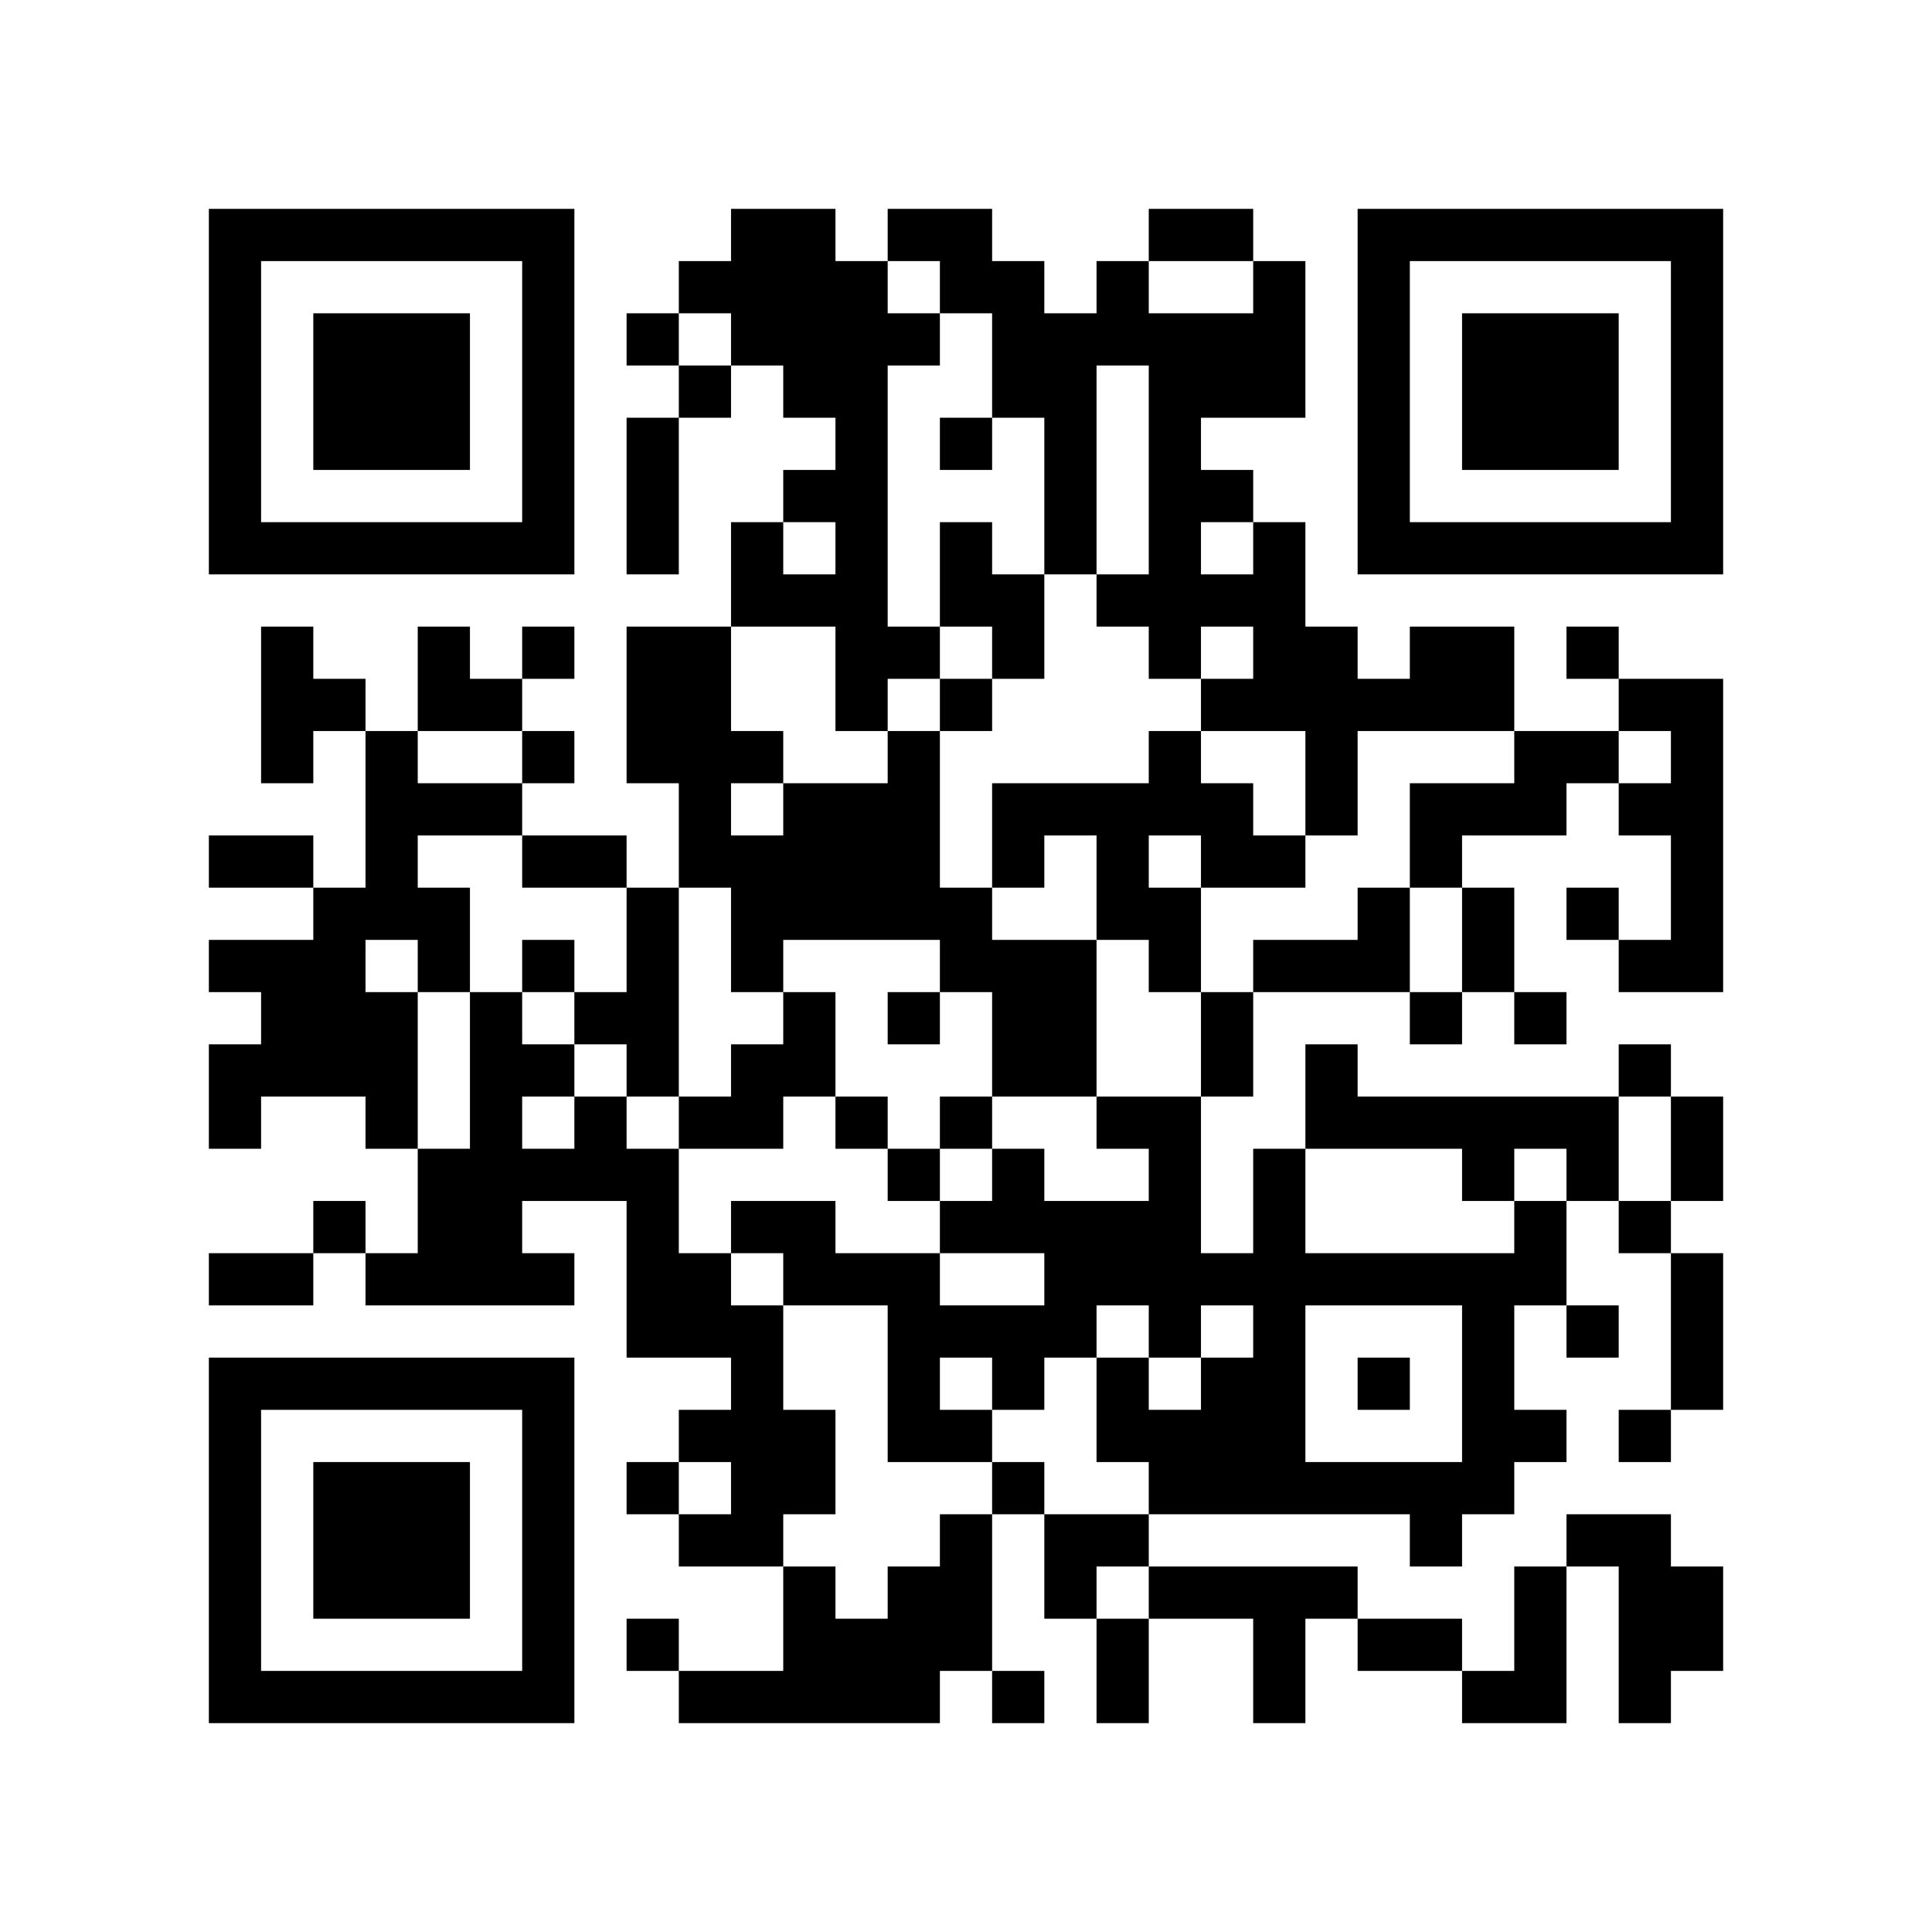
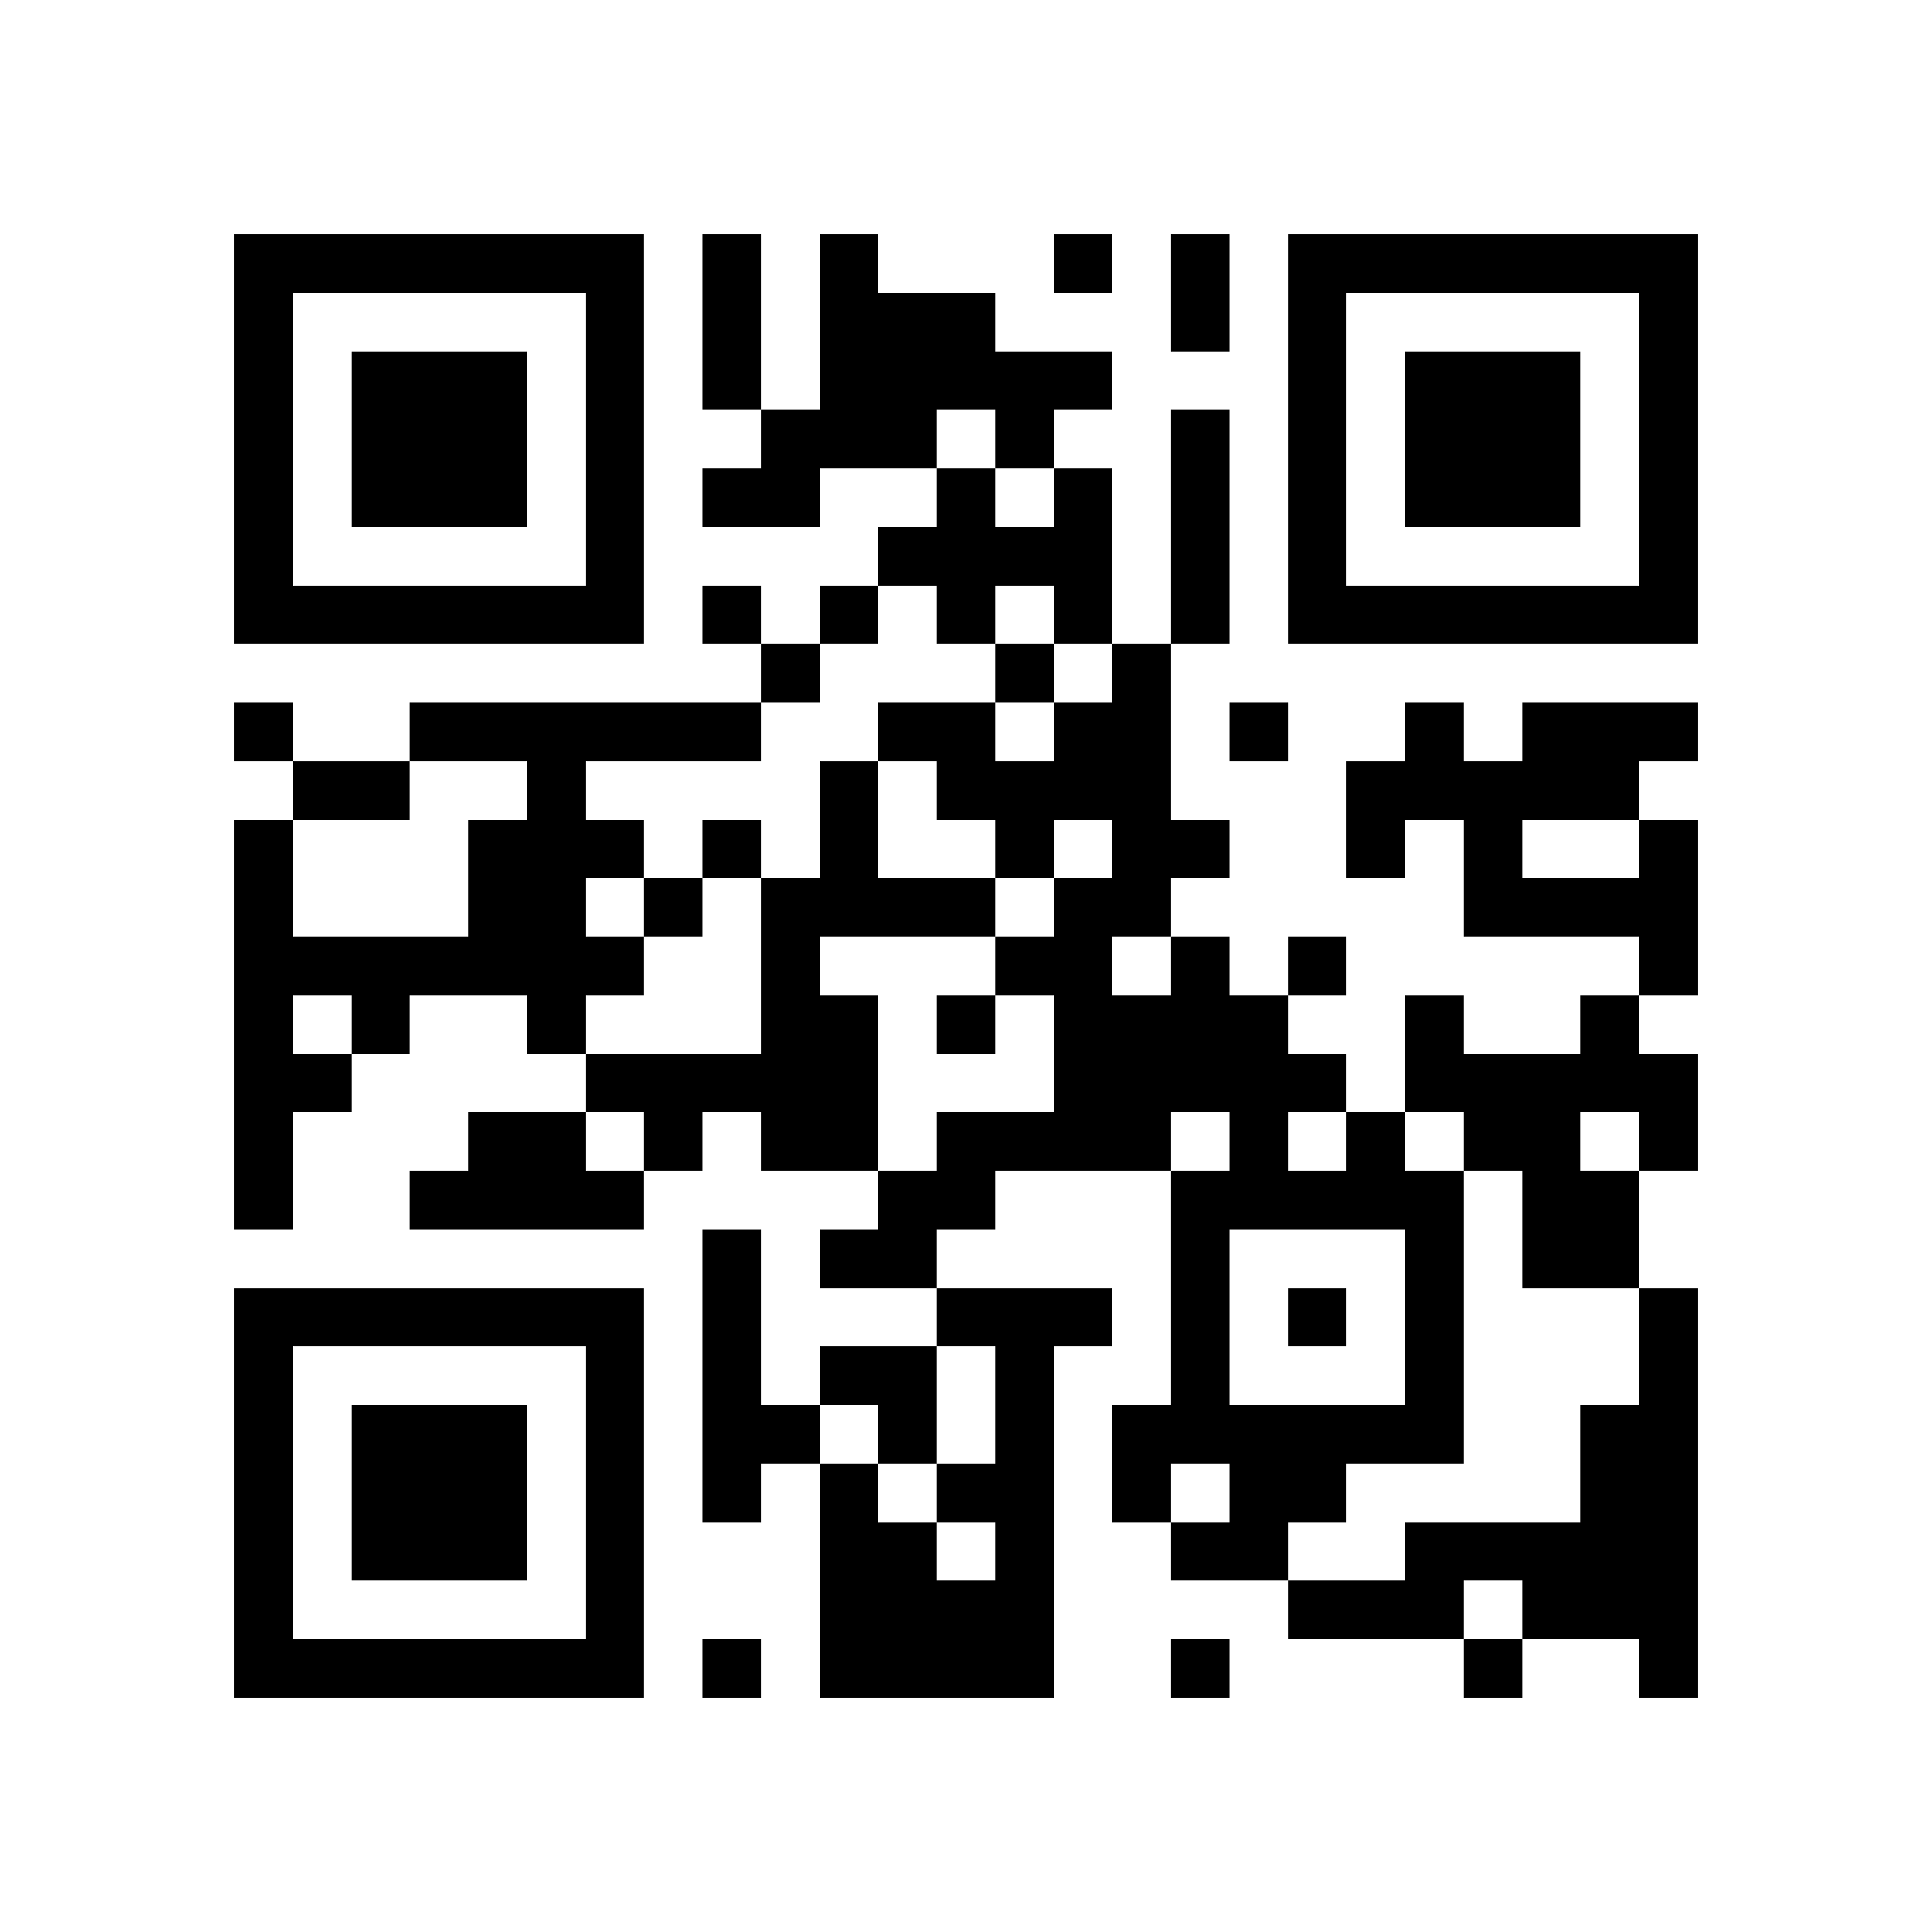
- <svg xmlns="http://www.w3.org/2000/svg" width="74mm" height="74mm" version="1.1" viewBox="0 0 74 74">
-   <rect fill="white" x="0" y="0" width="100%" height="100%" />
-   <path d="M8,8H10V10H8zM10,8H12V10H10zM12,8H14V10H12zM14,8H16V10H14zM16,8H18V10H16zM18,8H20V10H18zM20,8H22V10H20zM28,8H30V10H28zM30,8H32V10H30zM34,8H36V10H34zM36,8H38V10H36zM44,8H46V10H44zM46,8H48V10H46zM52,8H54V10H52zM54,8H56V10H54zM56,8H58V10H56zM58,8H60V10H58zM60,8H62V10H60zM62,8H64V10H62zM64,8H66V10H64zM8,10H10V12H8zM20,10H22V12H20zM26,10H28V12H26zM28,10H30V12H28zM30,10H32V12H30zM32,10H34V12H32zM36,10H38V12H36zM38,10H40V12H38zM42,10H44V12H42zM48,10H50V12H48zM52,10H54V12H52zM64,10H66V12H64zM8,12H10V14H8zM12,12H14V14H12zM14,12H16V14H14zM16,12H18V14H16zM20,12H22V14H20zM24,12H26V14H24zM28,12H30V14H28zM30,12H32V14H30zM32,12H34V14H32zM34,12H36V14H34zM38,12H40V14H38zM40,12H42V14H40zM42,12H44V14H42zM44,12H46V14H44zM46,12H48V14H46zM48,12H50V14H48zM52,12H54V14H52zM56,12H58V14H56zM58,12H60V14H58zM60,12H62V14H60zM64,12H66V14H64zM8,14H10V16H8zM12,14H14V16H12zM14,14H16V16H14zM16,14H18V16H16zM20,14H22V16H20zM26,14H28V16H26zM30,14H32V16H30zM32,14H34V16H32zM38,14H40V16H38zM40,14H42V16H40zM44,14H46V16H44zM46,14H48V16H46zM48,14H50V16H48zM52,14H54V16H52zM56,14H58V16H56zM58,14H60V16H58zM60,14H62V16H60zM64,14H66V16H64zM8,16H10V18H8zM12,16H14V18H12zM14,16H16V18H14zM16,16H18V18H16zM20,16H22V18H20zM24,16H26V18H24zM32,16H34V18H32zM36,16H38V18H36zM40,16H42V18H40zM44,16H46V18H44zM52,16H54V18H52zM56,16H58V18H56zM58,16H60V18H58zM60,16H62V18H60zM64,16H66V18H64zM8,18H10V20H8zM20,18H22V20H20zM24,18H26V20H24zM30,18H32V20H30zM32,18H34V20H32zM40,18H42V20H40zM44,18H46V20H44zM46,18H48V20H46zM52,18H54V20H52zM64,18H66V20H64zM8,20H10V22H8zM10,20H12V22H10zM12,20H14V22H12zM14,20H16V22H14zM16,20H18V22H16zM18,20H20V22H18zM20,20H22V22H20zM24,20H26V22H24zM28,20H30V22H28zM32,20H34V22H32zM36,20H38V22H36zM40,20H42V22H40zM44,20H46V22H44zM48,20H50V22H48zM52,20H54V22H52zM54,20H56V22H54zM56,20H58V22H56zM58,20H60V22H58zM60,20H62V22H60zM62,20H64V22H62zM64,20H66V22H64zM28,22H30V24H28zM30,22H32V24H30zM32,22H34V24H32zM36,22H38V24H36zM38,22H40V24H38zM42,22H44V24H42zM44,22H46V24H44zM46,22H48V24H46zM48,22H50V24H48zM10,24H12V26H10zM16,24H18V26H16zM20,24H22V26H20zM24,24H26V26H24zM26,24H28V26H26zM32,24H34V26H32zM34,24H36V26H34zM38,24H40V26H38zM44,24H46V26H44zM48,24H50V26H48zM50,24H52V26H50zM54,24H56V26H54zM56,24H58V26H56zM60,24H62V26H60zM10,26H12V28H10zM12,26H14V28H12zM16,26H18V28H16zM18,26H20V28H18zM24,26H26V28H24zM26,26H28V28H26zM32,26H34V28H32zM36,26H38V28H36zM46,26H48V28H46zM48,26H50V28H48zM50,26H52V28H50zM52,26H54V28H52zM54,26H56V28H54zM56,26H58V28H56zM62,26H64V28H62zM64,26H66V28H64zM10,28H12V30H10zM14,28H16V30H14zM20,28H22V30H20zM24,28H26V30H24zM26,28H28V30H26zM28,28H30V30H28zM34,28H36V30H34zM44,28H46V30H44zM50,28H52V30H50zM58,28H60V30H58zM60,28H62V30H60zM64,28H66V30H64zM14,30H16V32H14zM16,30H18V32H16zM18,30H20V32H18zM26,30H28V32H26zM30,30H32V32H30zM32,30H34V32H32zM34,30H36V32H34zM38,30H40V32H38zM40,30H42V32H40zM42,30H44V32H42zM44,30H46V32H44zM46,30H48V32H46zM50,30H52V32H50zM54,30H56V32H54zM56,30H58V32H56zM58,30H60V32H58zM62,30H64V32H62zM64,30H66V32H64zM8,32H10V34H8zM10,32H12V34H10zM14,32H16V34H14zM20,32H22V34H20zM22,32H24V34H22zM26,32H28V34H26zM28,32H30V34H28zM30,32H32V34H30zM32,32H34V34H32zM34,32H36V34H34zM38,32H40V34H38zM42,32H44V34H42zM46,32H48V34H46zM48,32H50V34H48zM54,32H56V34H54zM64,32H66V34H64zM12,34H14V36H12zM14,34H16V36H14zM16,34H18V36H16zM24,34H26V36H24zM28,34H30V36H28zM30,34H32V36H30zM32,34H34V36H32zM34,34H36V36H34zM36,34H38V36H36zM42,34H44V36H42zM44,34H46V36H44zM52,34H54V36H52zM56,34H58V36H56zM60,34H62V36H60zM64,34H66V36H64zM8,36H10V38H8zM10,36H12V38H10zM12,36H14V38H12zM16,36H18V38H16zM20,36H22V38H20zM24,36H26V38H24zM28,36H30V38H28zM36,36H38V38H36zM38,36H40V38H38zM40,36H42V38H40zM44,36H46V38H44zM48,36H50V38H48zM50,36H52V38H50zM52,36H54V38H52zM56,36H58V38H56zM62,36H64V38H62zM64,36H66V38H64zM10,38H12V40H10zM12,38H14V40H12zM14,38H16V40H14zM18,38H20V40H18zM22,38H24V40H22zM24,38H26V40H24zM30,38H32V40H30zM34,38H36V40H34zM38,38H40V40H38zM40,38H42V40H40zM46,38H48V40H46zM54,38H56V40H54zM58,38H60V40H58zM8,40H10V42H8zM10,40H12V42H10zM12,40H14V42H12zM14,40H16V42H14zM18,40H20V42H18zM20,40H22V42H20zM24,40H26V42H24zM28,40H30V42H28zM30,40H32V42H30zM38,40H40V42H38zM40,40H42V42H40zM46,40H48V42H46zM50,40H52V42H50zM62,40H64V42H62zM8,42H10V44H8zM14,42H16V44H14zM18,42H20V44H18zM22,42H24V44H22zM26,42H28V44H26zM28,42H30V44H28zM32,42H34V44H32zM36,42H38V44H36zM42,42H44V44H42zM44,42H46V44H44zM50,42H52V44H50zM52,42H54V44H52zM54,42H56V44H54zM56,42H58V44H56zM58,42H60V44H58zM60,42H62V44H60zM64,42H66V44H64zM16,44H18V46H16zM18,44H20V46H18zM20,44H22V46H20zM22,44H24V46H22zM24,44H26V46H24zM34,44H36V46H34zM38,44H40V46H38zM44,44H46V46H44zM48,44H50V46H48zM56,44H58V46H56zM60,44H62V46H60zM64,44H66V46H64zM12,46H14V48H12zM16,46H18V48H16zM18,46H20V48H18zM24,46H26V48H24zM28,46H30V48H28zM30,46H32V48H30zM36,46H38V48H36zM38,46H40V48H38zM40,46H42V48H40zM42,46H44V48H42zM44,46H46V48H44zM48,46H50V48H48zM58,46H60V48H58zM62,46H64V48H62zM8,48H10V50H8zM10,48H12V50H10zM14,48H16V50H14zM16,48H18V50H16zM18,48H20V50H18zM20,48H22V50H20zM24,48H26V50H24zM26,48H28V50H26zM30,48H32V50H30zM32,48H34V50H32zM34,48H36V50H34zM40,48H42V50H40zM42,48H44V50H42zM44,48H46V50H44zM46,48H48V50H46zM48,48H50V50H48zM50,48H52V50H50zM52,48H54V50H52zM54,48H56V50H54zM56,48H58V50H56zM58,48H60V50H58zM64,48H66V50H64zM24,50H26V52H24zM26,50H28V52H26zM28,50H30V52H28zM34,50H36V52H34zM36,50H38V52H36zM38,50H40V52H38zM40,50H42V52H40zM44,50H46V52H44zM48,50H50V52H48zM56,50H58V52H56zM60,50H62V52H60zM64,50H66V52H64zM8,52H10V54H8zM10,52H12V54H10zM12,52H14V54H12zM14,52H16V54H14zM16,52H18V54H16zM18,52H20V54H18zM20,52H22V54H20zM28,52H30V54H28zM34,52H36V54H34zM38,52H40V54H38zM42,52H44V54H42zM46,52H48V54H46zM48,52H50V54H48zM52,52H54V54H52zM56,52H58V54H56zM64,52H66V54H64zM8,54H10V56H8zM20,54H22V56H20zM26,54H28V56H26zM28,54H30V56H28zM30,54H32V56H30zM34,54H36V56H34zM36,54H38V56H36zM42,54H44V56H42zM44,54H46V56H44zM46,54H48V56H46zM48,54H50V56H48zM56,54H58V56H56zM58,54H60V56H58zM62,54H64V56H62zM8,56H10V58H8zM12,56H14V58H12zM14,56H16V58H14zM16,56H18V58H16zM20,56H22V58H20zM24,56H26V58H24zM28,56H30V58H28zM30,56H32V58H30zM38,56H40V58H38zM44,56H46V58H44zM46,56H48V58H46zM48,56H50V58H48zM50,56H52V58H50zM52,56H54V58H52zM54,56H56V58H54zM56,56H58V58H56zM8,58H10V60H8zM12,58H14V60H12zM14,58H16V60H14zM16,58H18V60H16zM20,58H22V60H20zM26,58H28V60H26zM28,58H30V60H28zM36,58H38V60H36zM40,58H42V60H40zM42,58H44V60H42zM54,58H56V60H54zM60,58H62V60H60zM62,58H64V60H62zM8,60H10V62H8zM12,60H14V62H12zM14,60H16V62H14zM16,60H18V62H16zM20,60H22V62H20zM30,60H32V62H30zM34,60H36V62H34zM36,60H38V62H36zM40,60H42V62H40zM44,60H46V62H44zM46,60H48V62H46zM48,60H50V62H48zM50,60H52V62H50zM58,60H60V62H58zM62,60H64V62H62zM64,60H66V62H64zM8,62H10V64H8zM20,62H22V64H20zM24,62H26V64H24zM30,62H32V64H30zM32,62H34V64H32zM34,62H36V64H34zM36,62H38V64H36zM42,62H44V64H42zM48,62H50V64H48zM52,62H54V64H52zM54,62H56V64H54zM58,62H60V64H58zM62,62H64V64H62zM64,62H66V64H64zM8,64H10V66H8zM10,64H12V66H10zM12,64H14V66H12zM14,64H16V66H14zM16,64H18V66H16zM18,64H20V66H18zM20,64H22V66H20zM26,64H28V66H26zM28,64H30V66H28zM30,64H32V66H30zM32,64H34V66H32zM34,64H36V66H34zM38,64H40V66H38zM42,64H44V66H42zM48,64H50V66H48zM56,64H58V66H56zM58,64H60V66H58zM62,64H64V66H62z" id="qr-path" fill="#000000" fill-opacity="1" fill-rule="nonzero" stroke="none" />
+ <svg xmlns="http://www.w3.org/2000/svg" viewBox="0 0 33 33" shape-rendering="crispEdges">
+   <path fill="#FFFFFF" d="M0 0h33v33H0z" />
+   <path stroke="#000000" d="M4 4.5h7m1 0h1m1 0h1m3 0h1m1 0h1m1 0h7M4 5.5h1m5 0h1m1 0h1m1 0h3m3 0h1m1 0h1m5 0h1M4 6.5h1m1 0h3m1 0h1m1 0h1m1 0h5m3 0h1m1 0h3m1 0h1M4 7.5h1m1 0h3m1 0h1m2 0h3m1 0h1m2 0h1m1 0h1m1 0h3m1 0h1M4 8.5h1m1 0h3m1 0h1m1 0h2m2 0h1m1 0h1m1 0h1m1 0h1m1 0h3m1 0h1M4 9.5h1m5 0h1m4 0h4m1 0h1m1 0h1m5 0h1M4 10.5h7m1 0h1m1 0h1m1 0h1m1 0h1m1 0h1m1 0h7M13 11.5h1m3 0h1m1 0h1M4 12.5h1m2 0h6m2 0h2m1 0h2m1 0h1m2 0h1m1 0h3M5 13.5h2m2 0h1m4 0h1m1 0h4m3 0h5M4 14.5h1m3 0h3m1 0h1m1 0h1m2 0h1m1 0h2m2 0h1m1 0h1m2 0h1M4 15.5h1m3 0h2m1 0h1m1 0h4m1 0h2m5 0h4M4 16.5h7m2 0h1m3 0h2m1 0h1m1 0h1m5 0h1M4 17.5h1m1 0h1m2 0h1m3 0h2m1 0h1m1 0h4m2 0h1m2 0h1M4 18.5h2m4 0h5m3 0h5m1 0h5M4 19.5h1m3 0h2m1 0h1m1 0h2m1 0h4m1 0h1m1 0h1m1 0h2m1 0h1M4 20.5h1m2 0h4m4 0h2m3 0h5m1 0h2M12 21.5h1m1 0h2m4 0h1m3 0h1m1 0h2M4 22.5h7m1 0h1m3 0h3m1 0h1m1 0h1m1 0h1m3 0h1M4 23.5h1m5 0h1m1 0h1m1 0h2m1 0h1m2 0h1m3 0h1m3 0h1M4 24.5h1m1 0h3m1 0h1m1 0h2m1 0h1m1 0h1m1 0h6m2 0h2M4 25.5h1m1 0h3m1 0h1m1 0h1m1 0h1m1 0h2m1 0h1m1 0h2m4 0h2M4 26.5h1m1 0h3m1 0h1m3 0h2m1 0h1m2 0h2m2 0h5M4 27.5h1m5 0h1m3 0h4m4 0h3m1 0h3M4 28.5h7m1 0h1m1 0h4m2 0h1m4 0h1m2 0h1" />
</svg>
